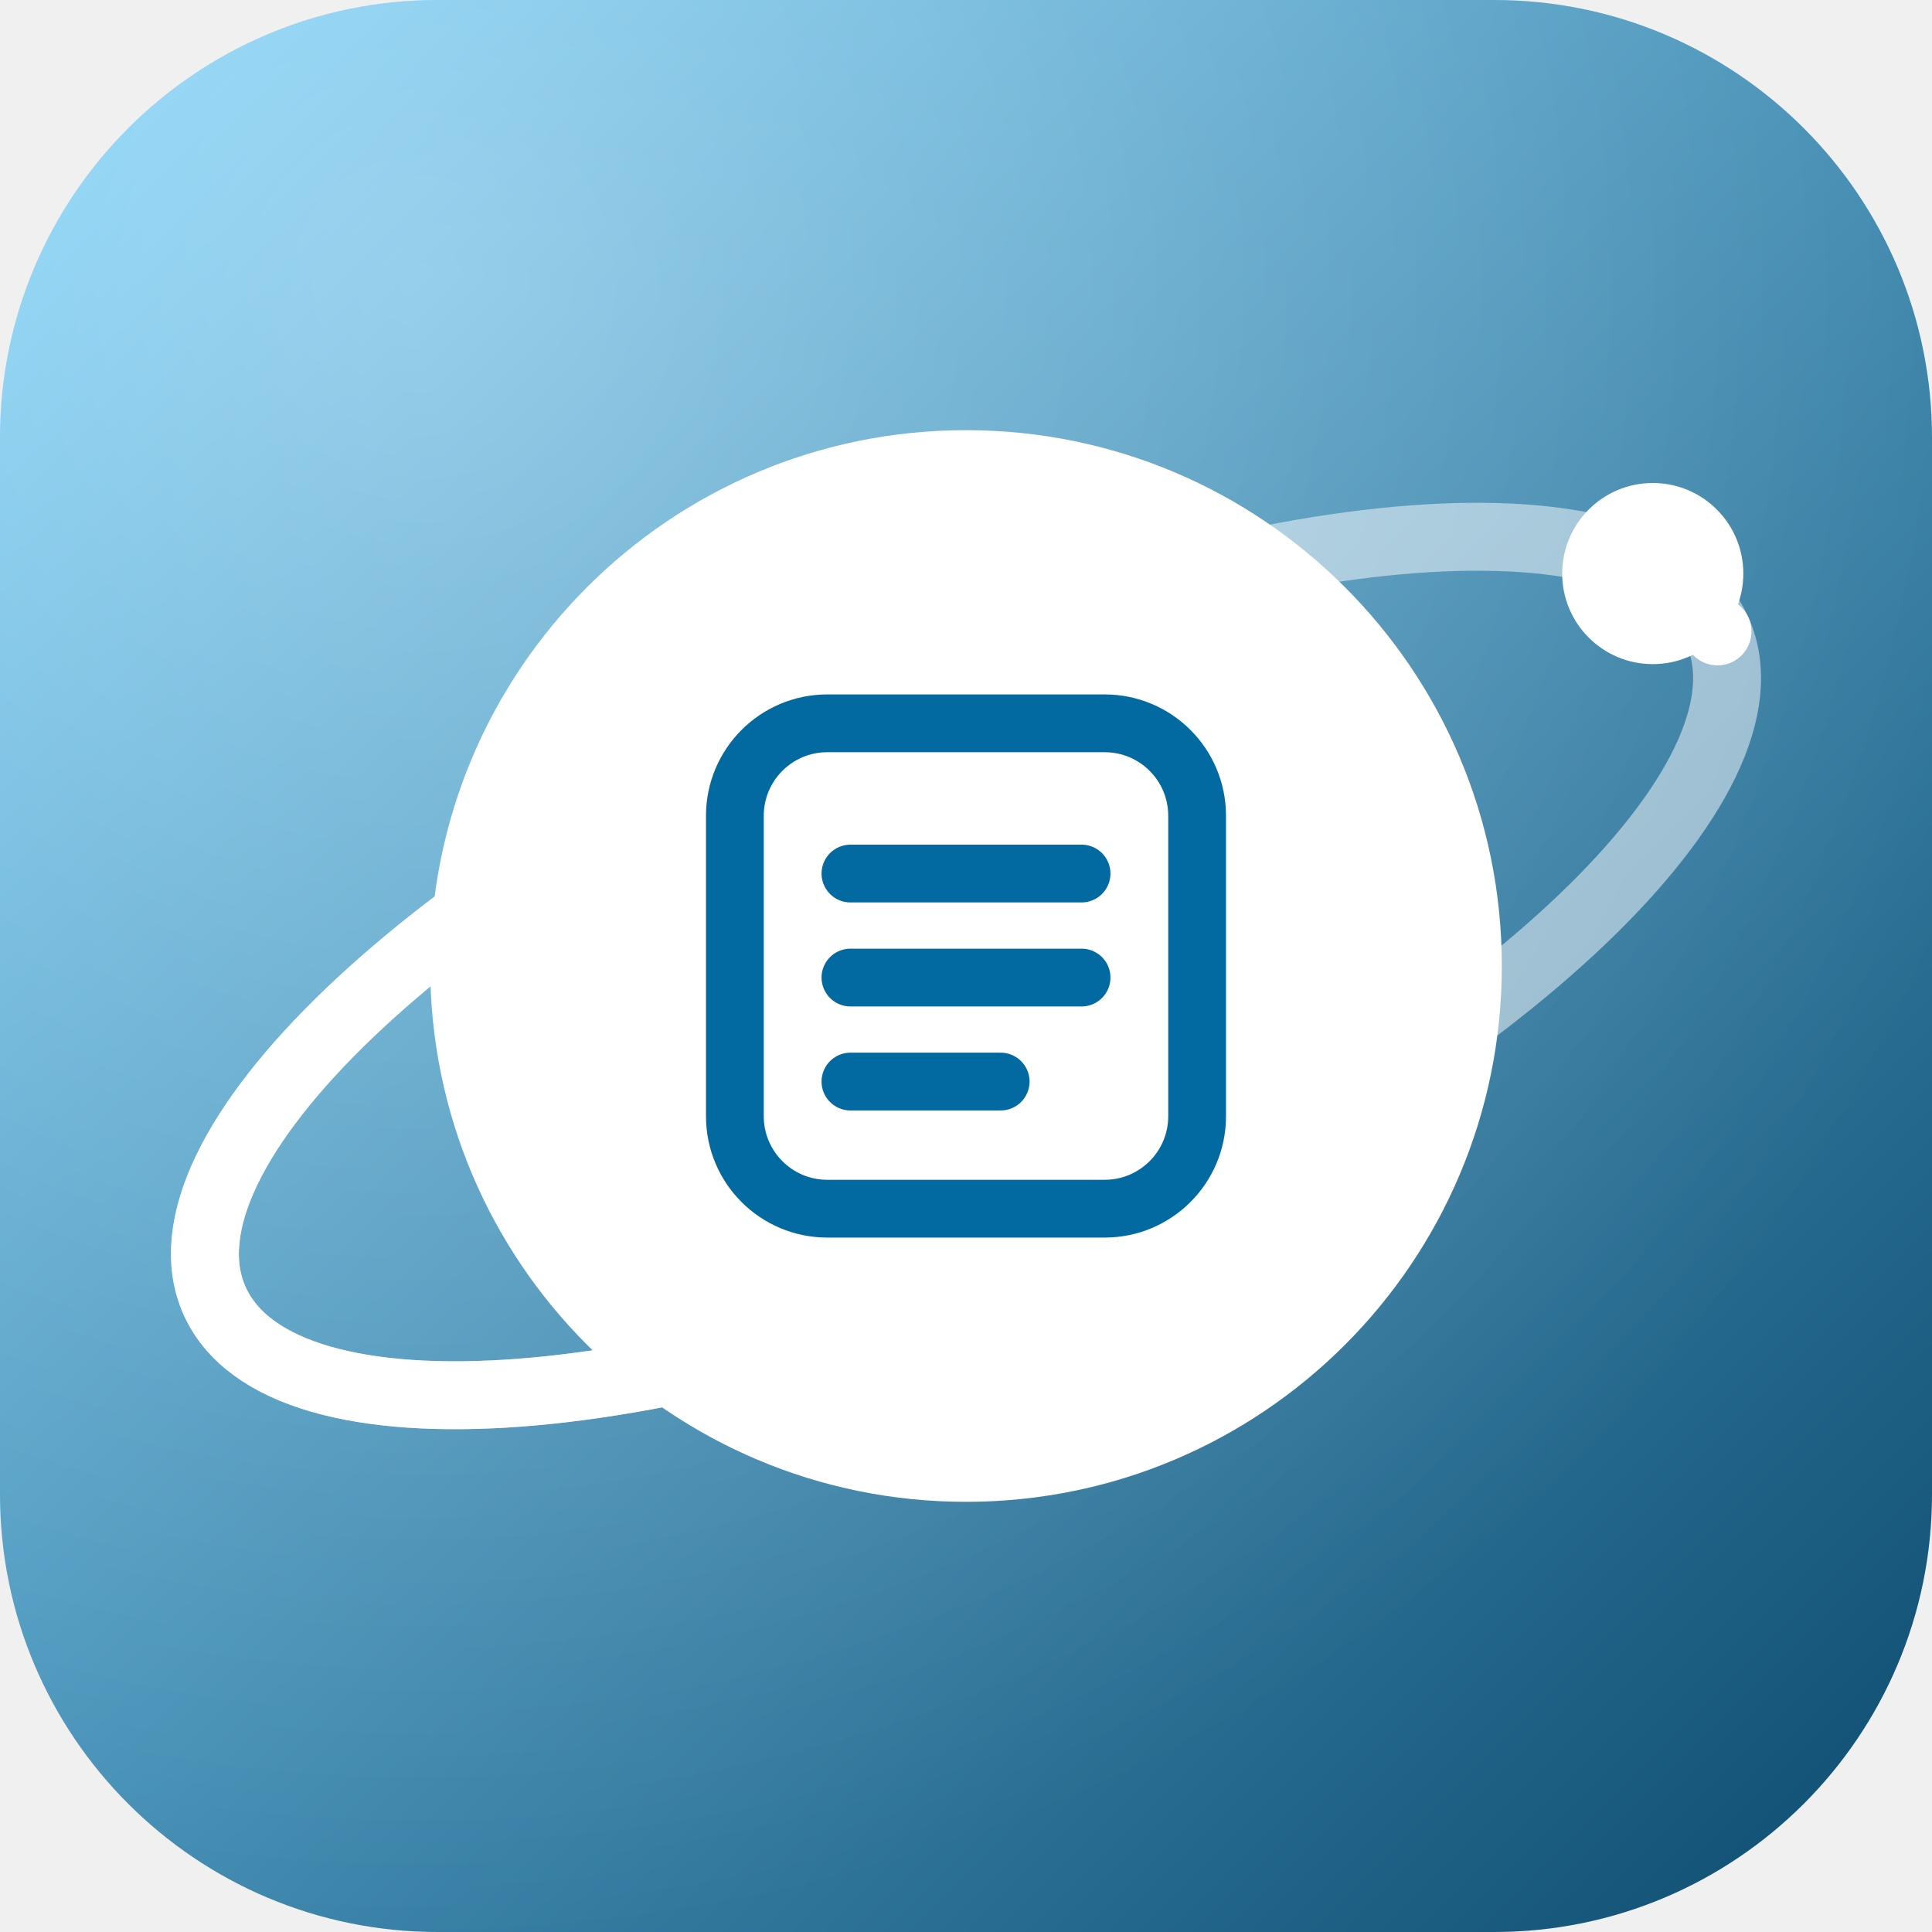
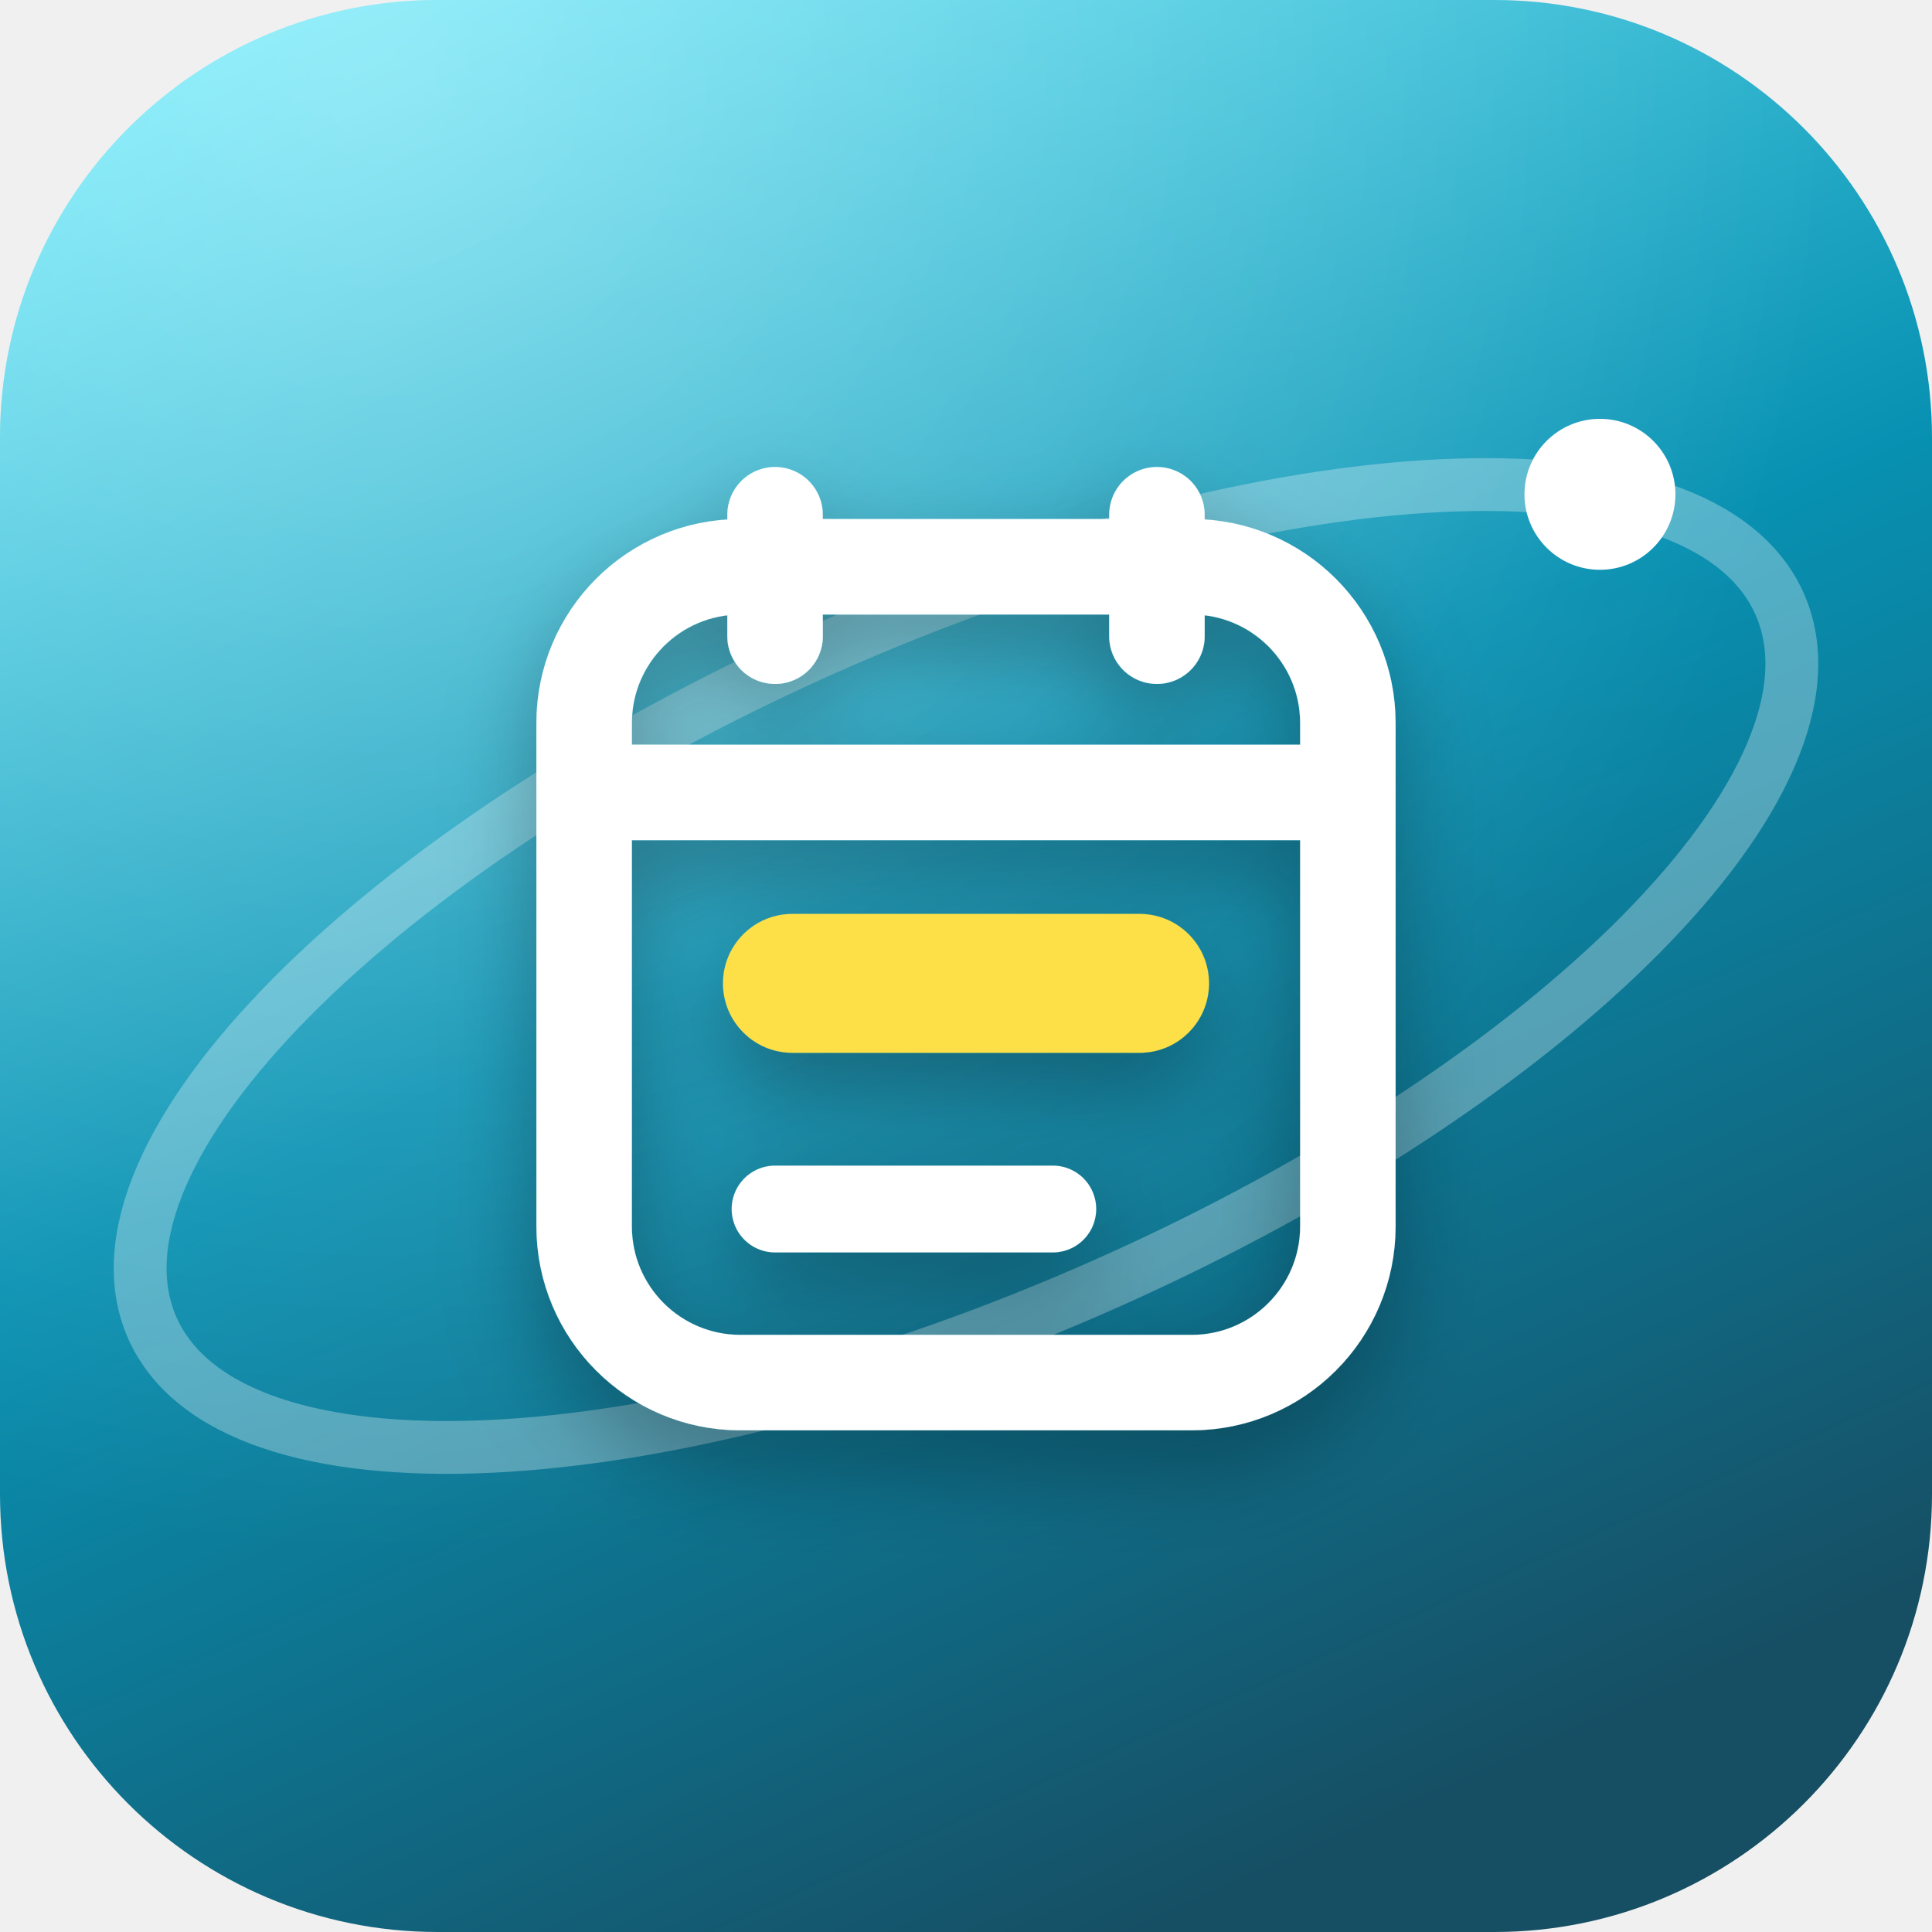
<svg xmlns="http://www.w3.org/2000/svg" viewBox="0 0 512 512" width="512" height="512">
  <defs>
-     <linearGradient id="orbit-bg" x1="0" y1="0" x2="1" y2="1">
-       <stop offset="0" stop-color="#7dd3fc" />
-       <stop offset="1" stop-color="#0c4a6e" />
+     <linearGradient id="orbit-bg" x1="0.15" y1="0" x2="0.6" y2="1">
+       <stop offset="0" stop-color="#67e8f9" />
+       <stop offset="0.5" stop-color="#0891b2" />
+       <stop offset="1" stop-color="#164e63" />
    </linearGradient>
-     <radialGradient id="orbit-hl" cx="0.22" cy="0.15" r="0.85">
-       <stop offset="0" stop-color="#fff" stop-opacity="0.3" />
+     <radialGradient id="orbit-hl" cx="0.2" cy="0.05" r="0.75">
+       <stop offset="0" stop-color="#fff" stop-opacity="0.32" />
      <stop offset="1" stop-color="#fff" stop-opacity="0" />
    </radialGradient>
+     <filter id="orbit-sh" filterUnits="userSpaceOnUse" x="0" y="0" width="512" height="512">
+       <feDropShadow dx="0" dy="10" stdDeviation="12" flood-color="#000" flood-opacity="0.3" />
+     </filter>
  </defs>
  <rect width="512" height="512" rx="116" fill="url(#orbit-bg)" />
  <rect width="512" height="512" rx="116" fill="url(#orbit-hl)" />
  <g transform="translate(0 0) scale(1)">
-     <ellipse cx="256" cy="256" rx="218" ry="78" transform="rotate(-24 256 256)" fill="none" stroke="#fff" stroke-opacity="0.5" stroke-width="18" />
-     <circle cx="256" cy="256" r="142" fill="#fff" />
-     <ellipse cx="256" cy="256" rx="218" ry="78" transform="rotate(-24 256 256)" fill="none" stroke="#fff" stroke-width="18" stroke-dasharray="0 330 420 2000" stroke-linecap="round" />
-     <circle cx="438" cy="152" r="24" fill="#fff" />
-     <g transform="translate(158 158) scale(1.53125)">
-       <rect x="24" y="22" width="80" height="84" rx="16" fill="none" stroke="#0369a1" stroke-width="10" />
-       <path d="M44 48 H84 M44 66 H84 M44 84 H70" stroke="#0369a1" stroke-width="10" stroke-linecap="round" />
+     <ellipse cx="256" cy="256" rx="236" ry="92" transform="rotate(-24 256 256)" fill="none" stroke="#fff" stroke-opacity="0.3" stroke-width="14" />
+     <circle cx="424" cy="131" r="20" fill="#fff" />
+     <g filter="url(#orbit-sh)">
+       <g transform="translate(108.8 108.8) scale(2.3)">
+         <rect x="20" y="18" width="88" height="94" rx="18" fill="none" stroke="#fff" stroke-width="11" />
+         <path d="M20 44 H108" stroke="#fff" stroke-width="11" />
+         <path d="M42 12 V26 M86 12 V26" stroke="#fff" stroke-width="11" stroke-linecap="round" />
+         <rect x="36" y="58" width="56" height="16" rx="8" fill="#fde047" />
+         <path d="M42 92 H74" stroke="#fff" stroke-width="10" stroke-linecap="round" />
+       </g>
    </g>
  </g>
</svg>
